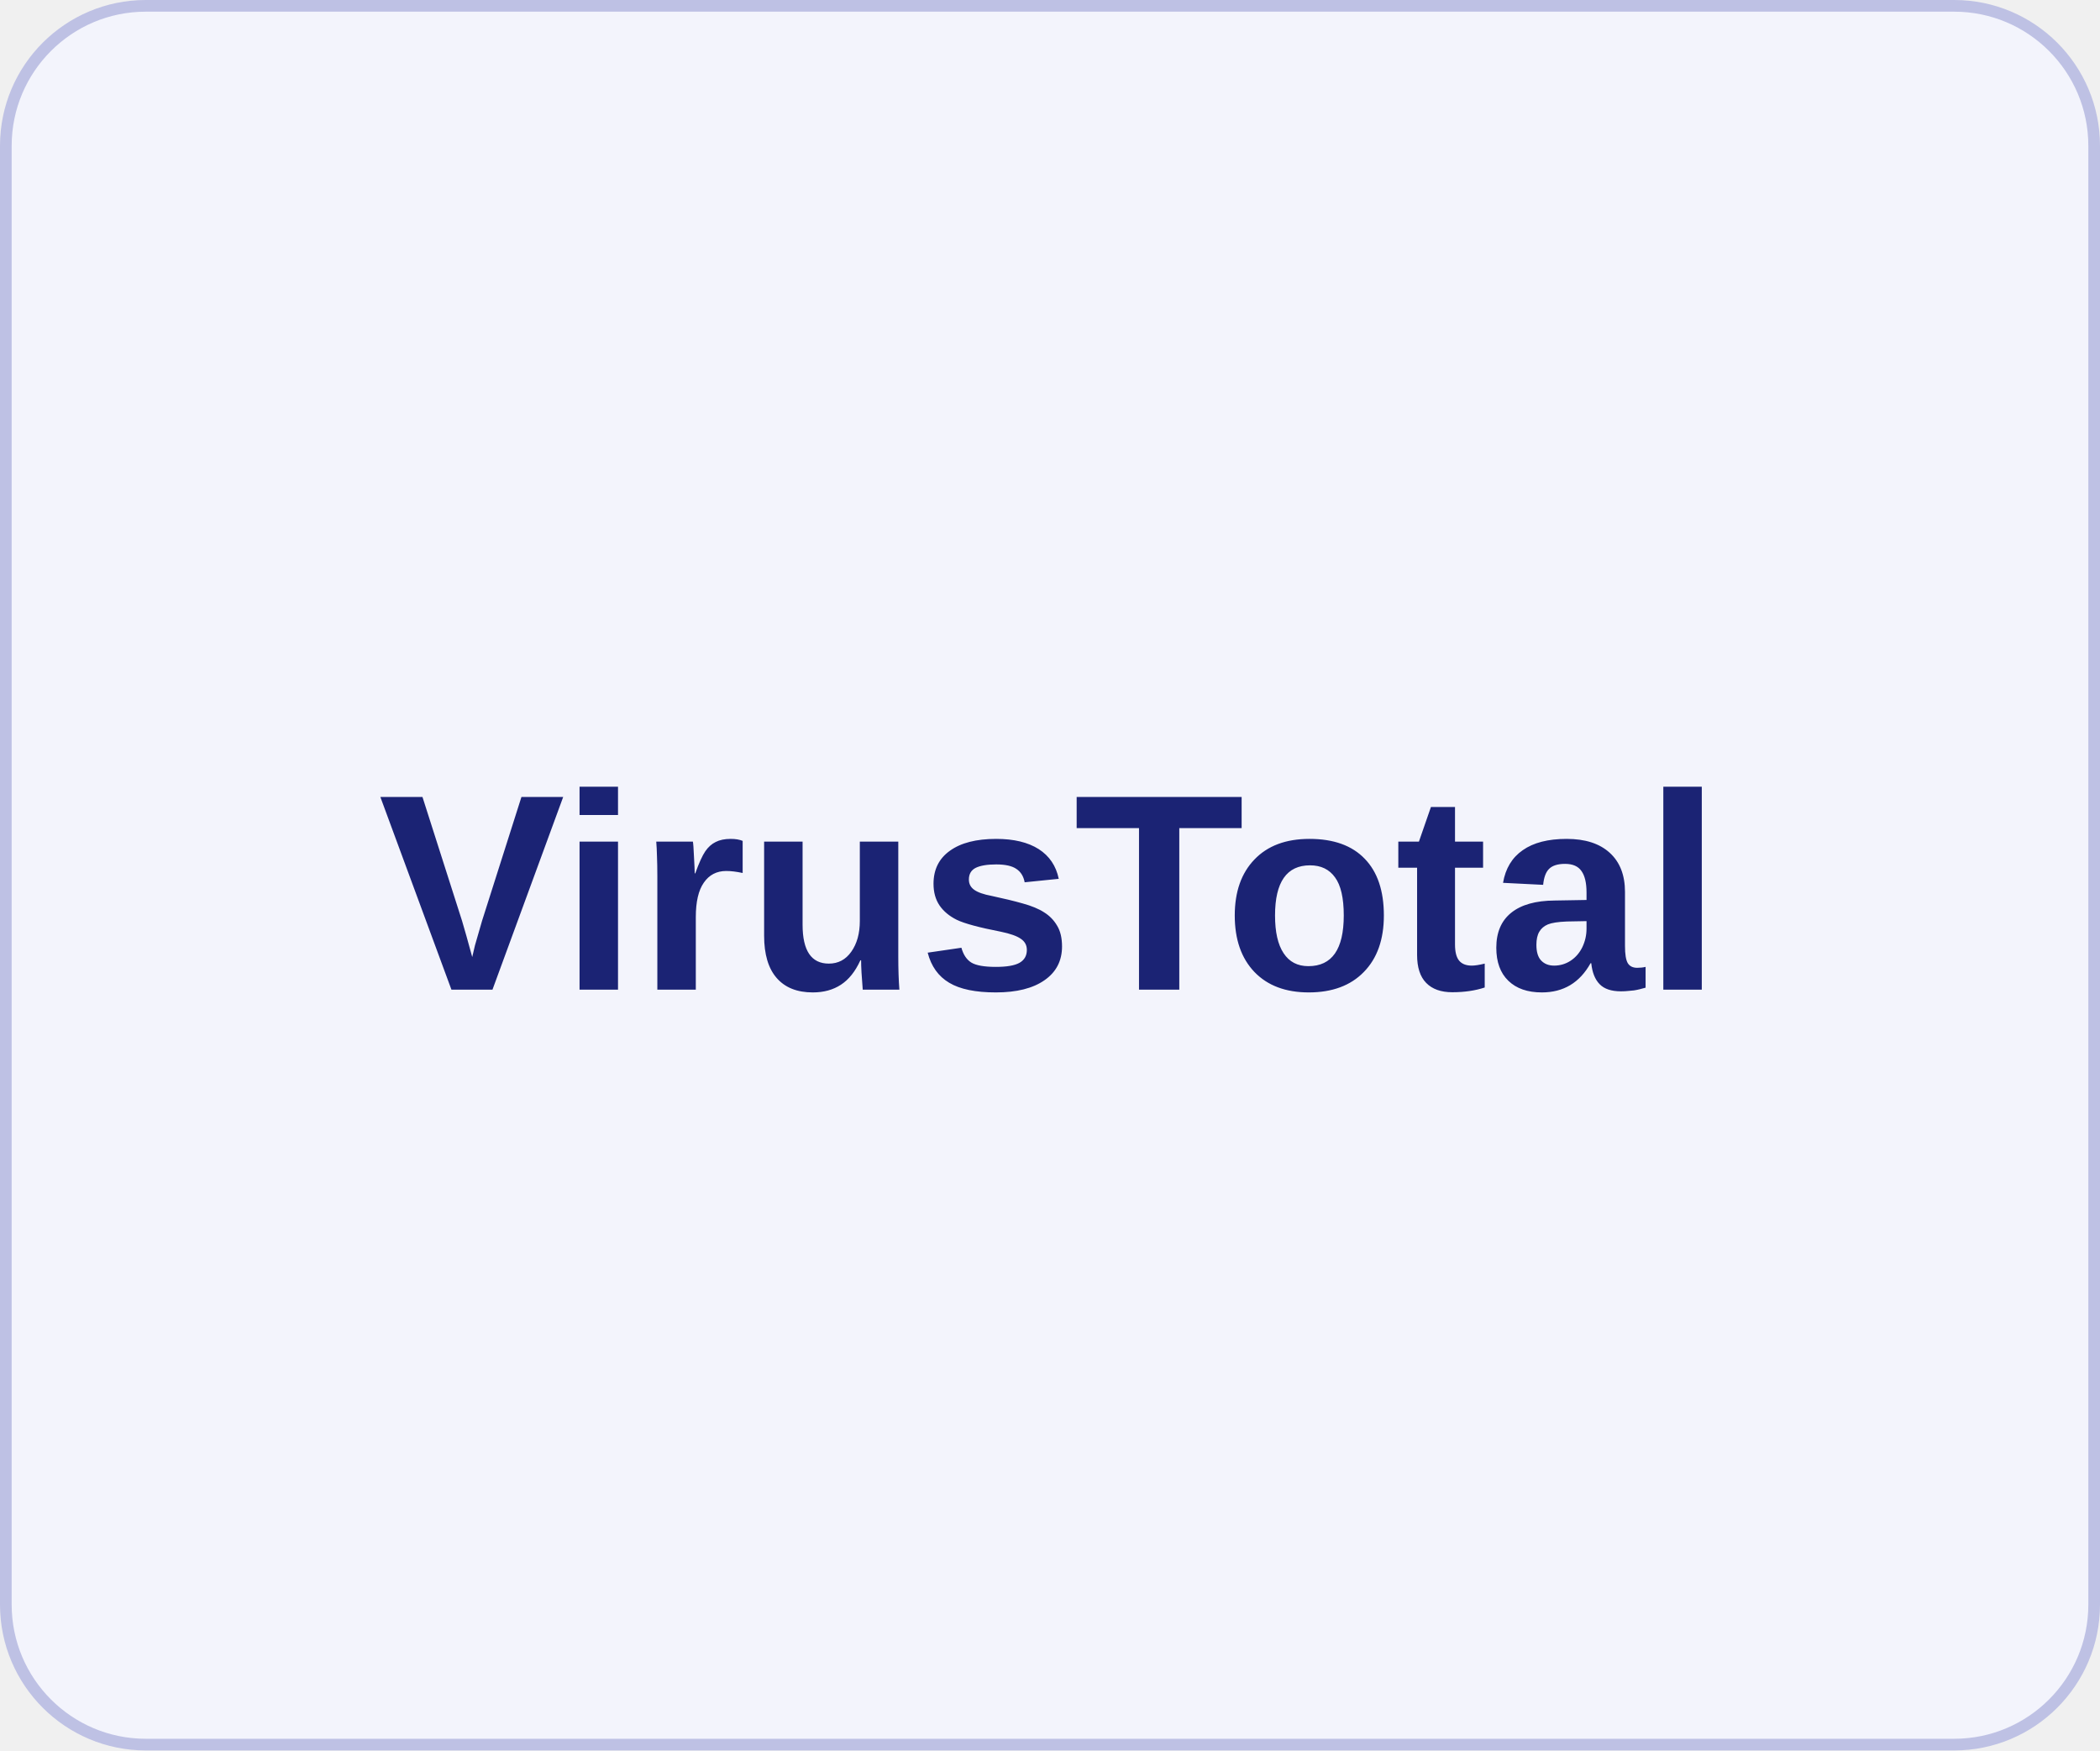
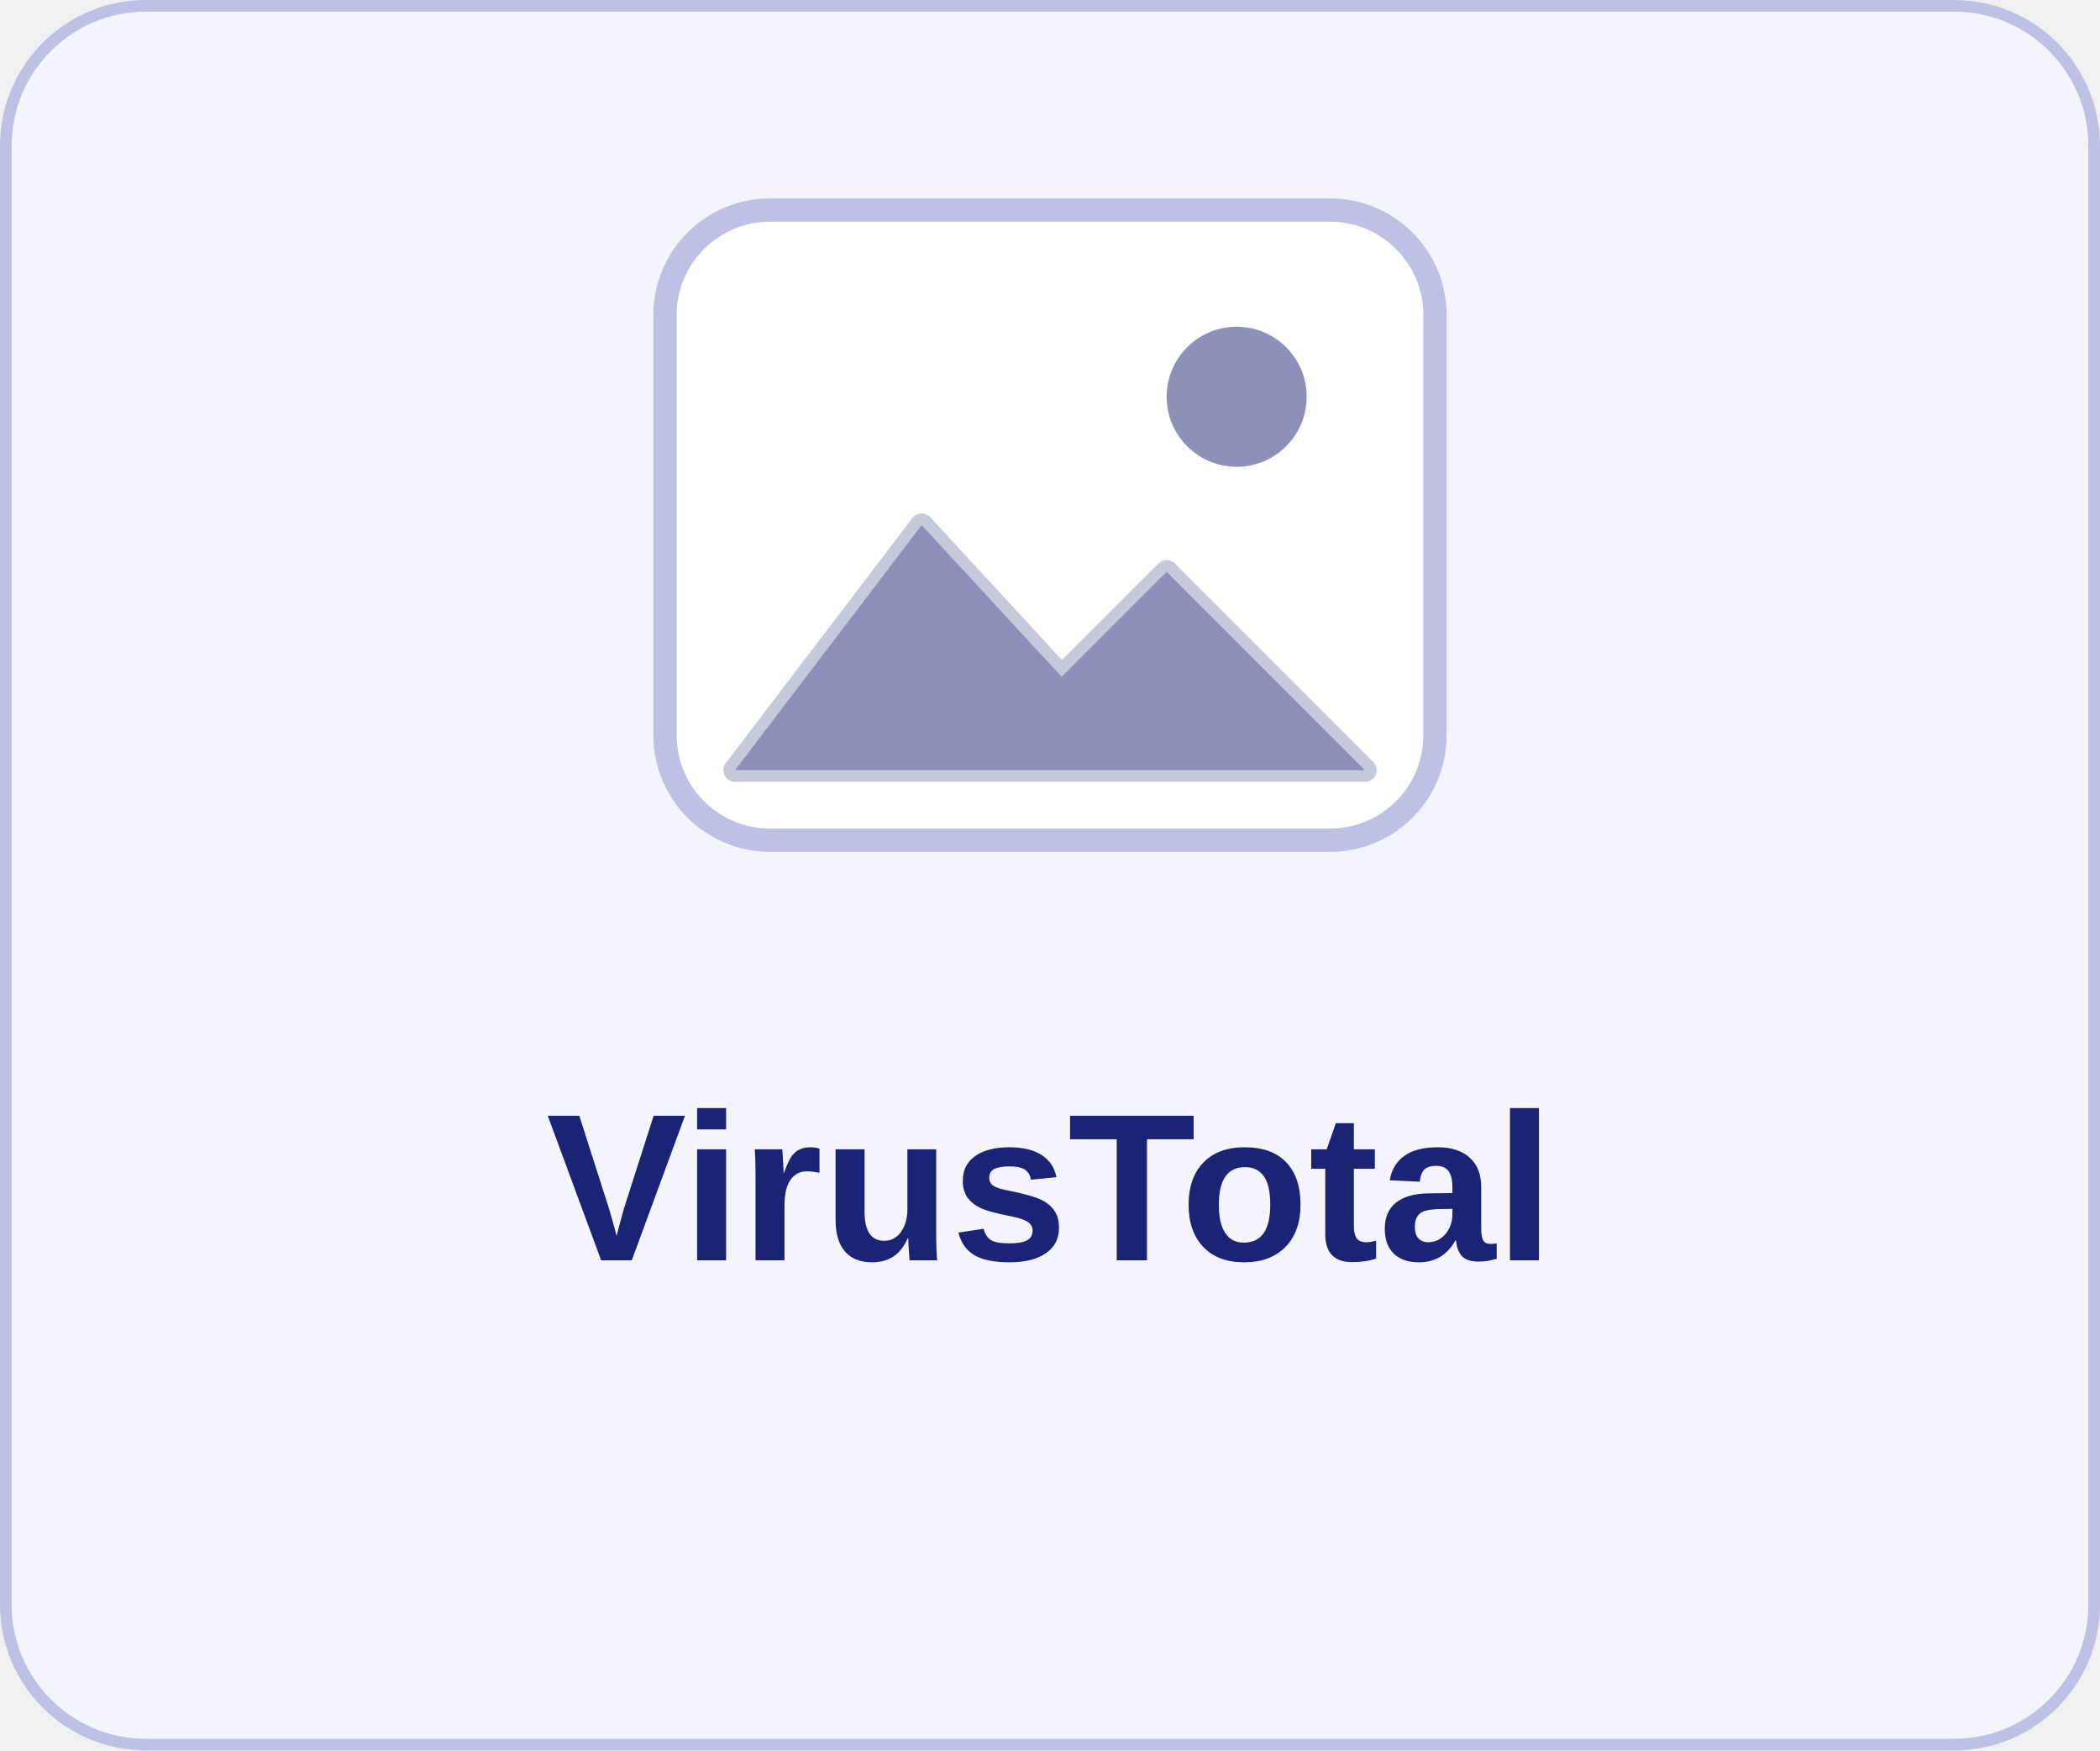
<svg xmlns="http://www.w3.org/2000/svg" width="180" height="150" viewBox="0 0 180 150">
  <rect x="0.5" y="0.5" width="179" height="149" rx="12" fill="#f3f4fc" stroke="#bec1e4" />
-   <text x="90" y="78" text-anchor="middle" dominant-baseline="middle" font-family="Arial,sans-serif" font-size="24" font-weight="700" fill="#1b2374" textLength="130" lengthAdjust="spacingAndGlyphs">VirusTotal</text>
+   <rect x="57" y="18" width="66" height="54" rx="9" fill="#ffffff" stroke="#bec1e4" stroke-width="2" />
+   <circle cx="106" cy="34" r="6" fill="#1b2374" opacity="0.5" />
+   <path d="M63 66 79 45 91 58 100 49 117 66Z" fill="#1b2374" opacity="0.5" stroke="#1b2374" stroke-opacity="0.5" stroke-width="2" stroke-linejoin="round" />
+   <text x="90" y="108" text-anchor="middle" font-family="Arial,sans-serif" font-size="18" font-weight="700" fill="#1b2374">VirusTotal</text>
</svg>
